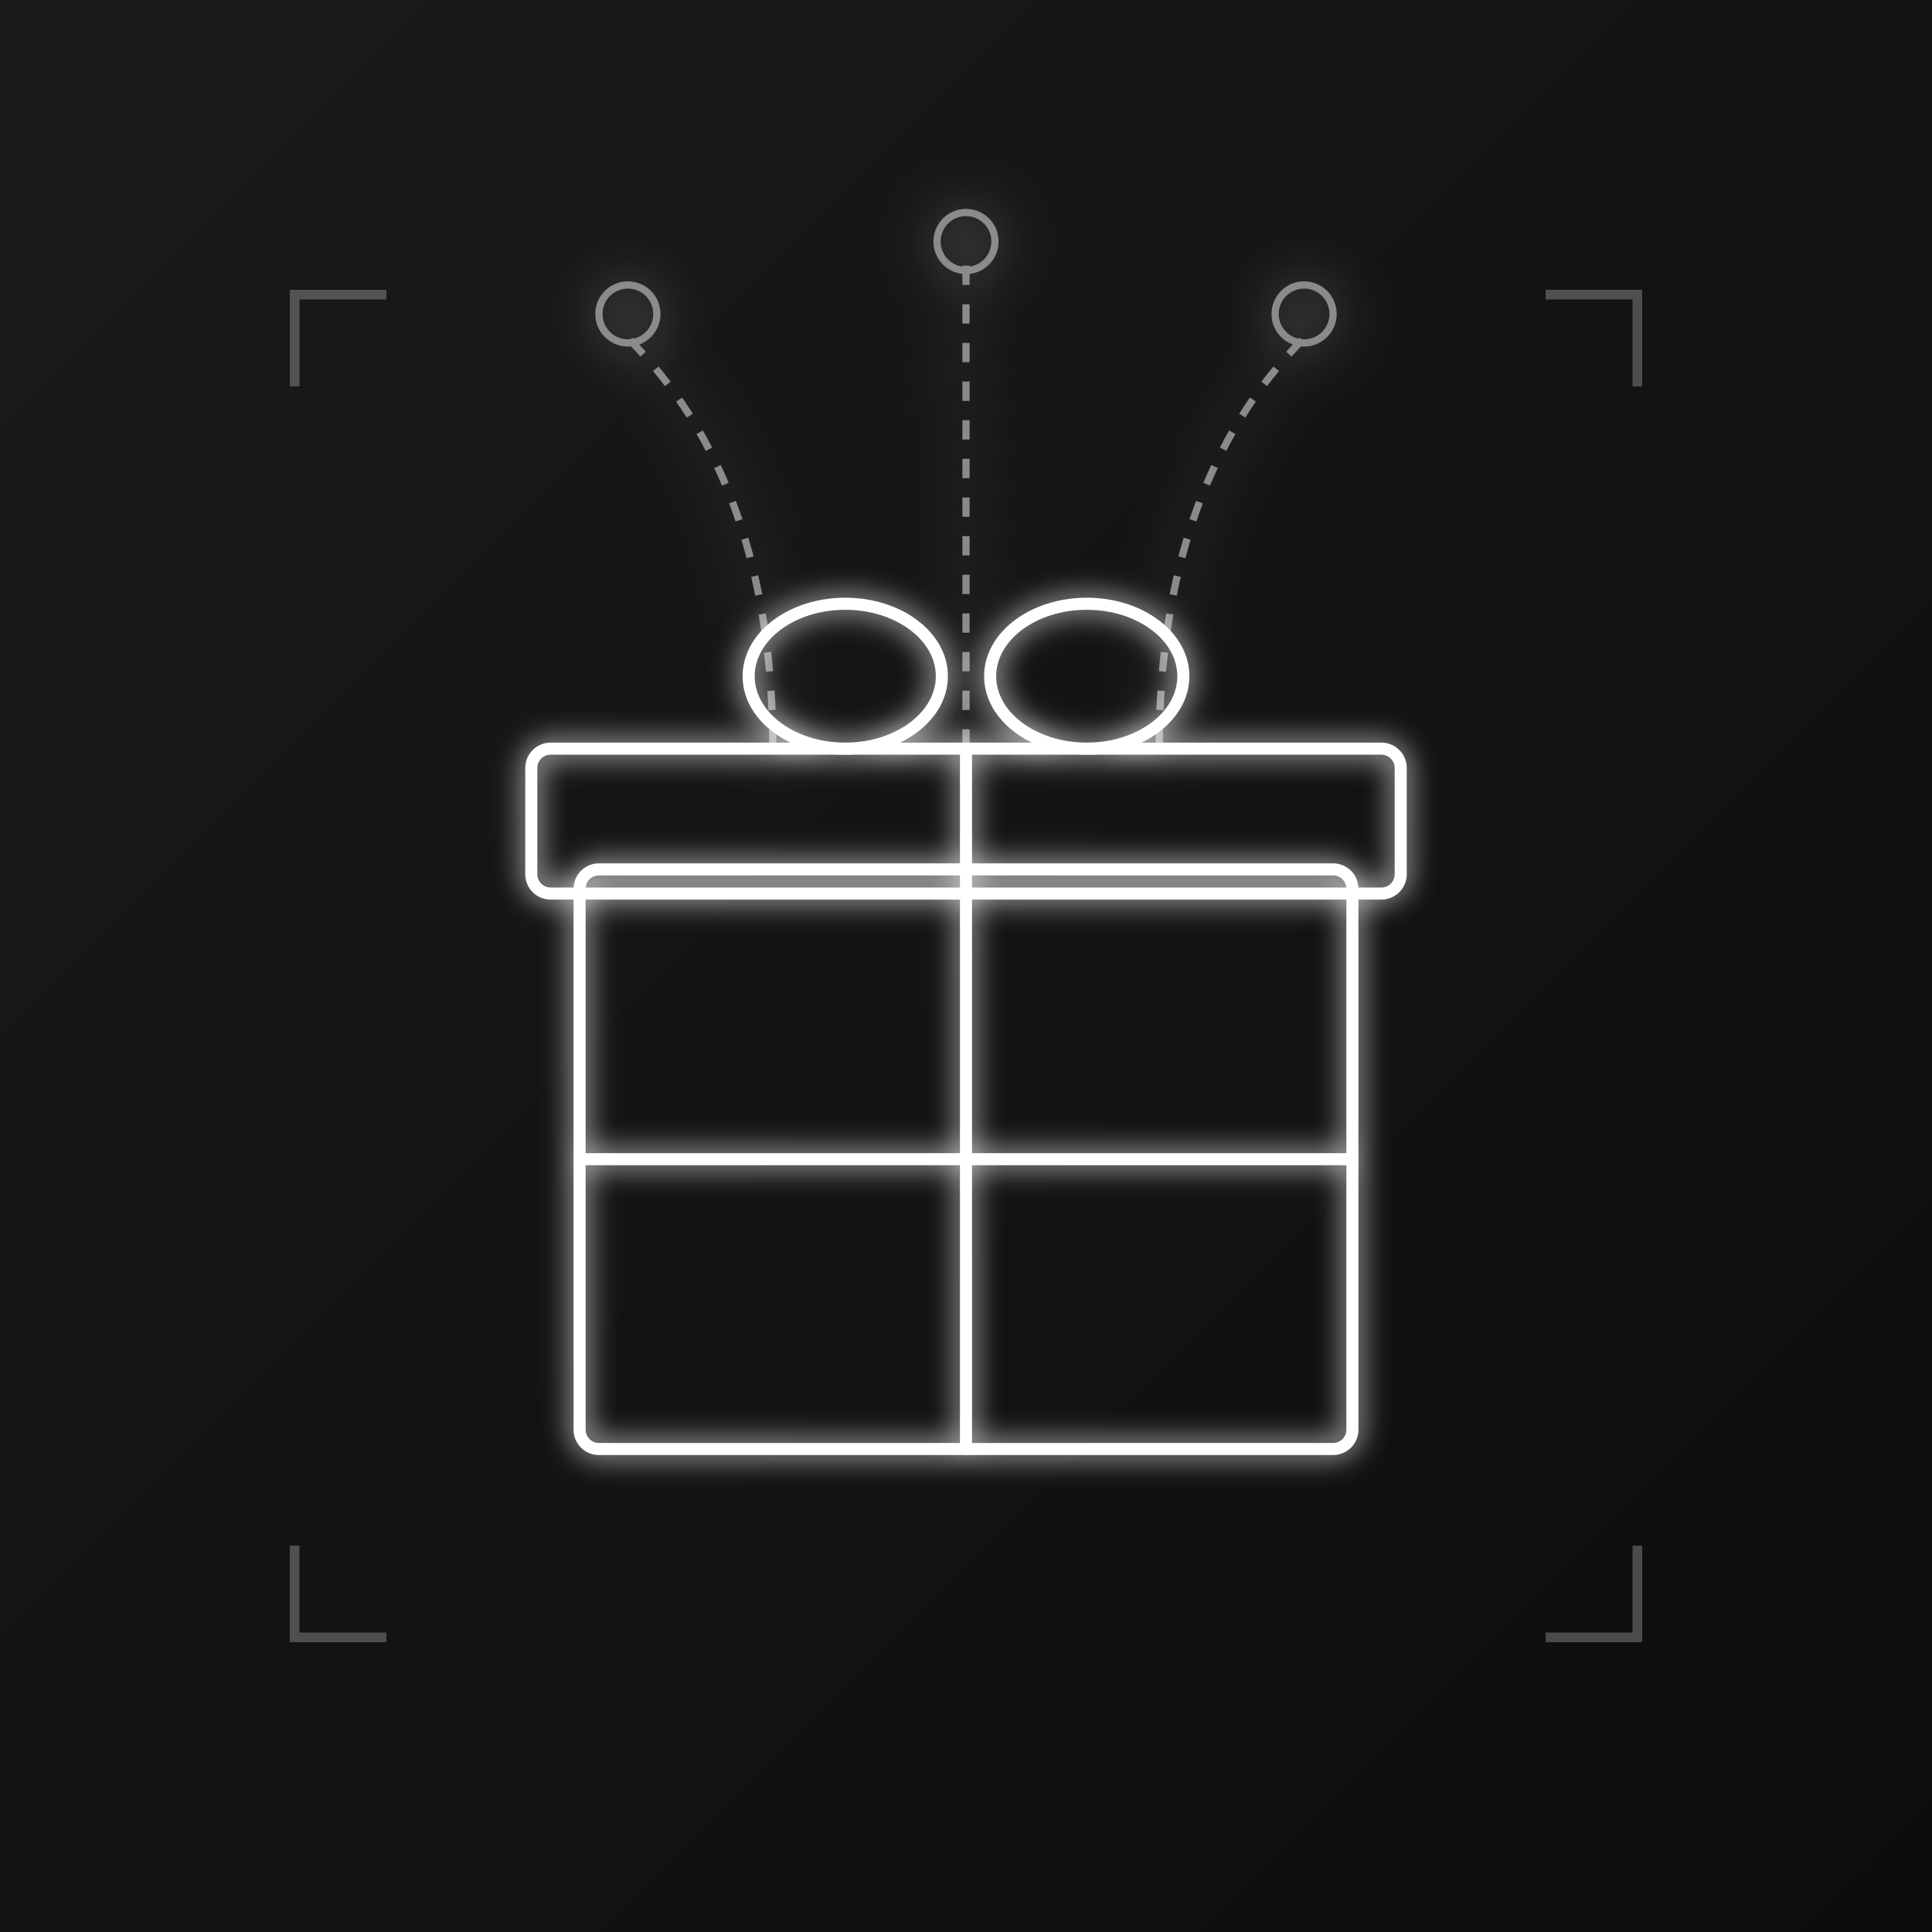
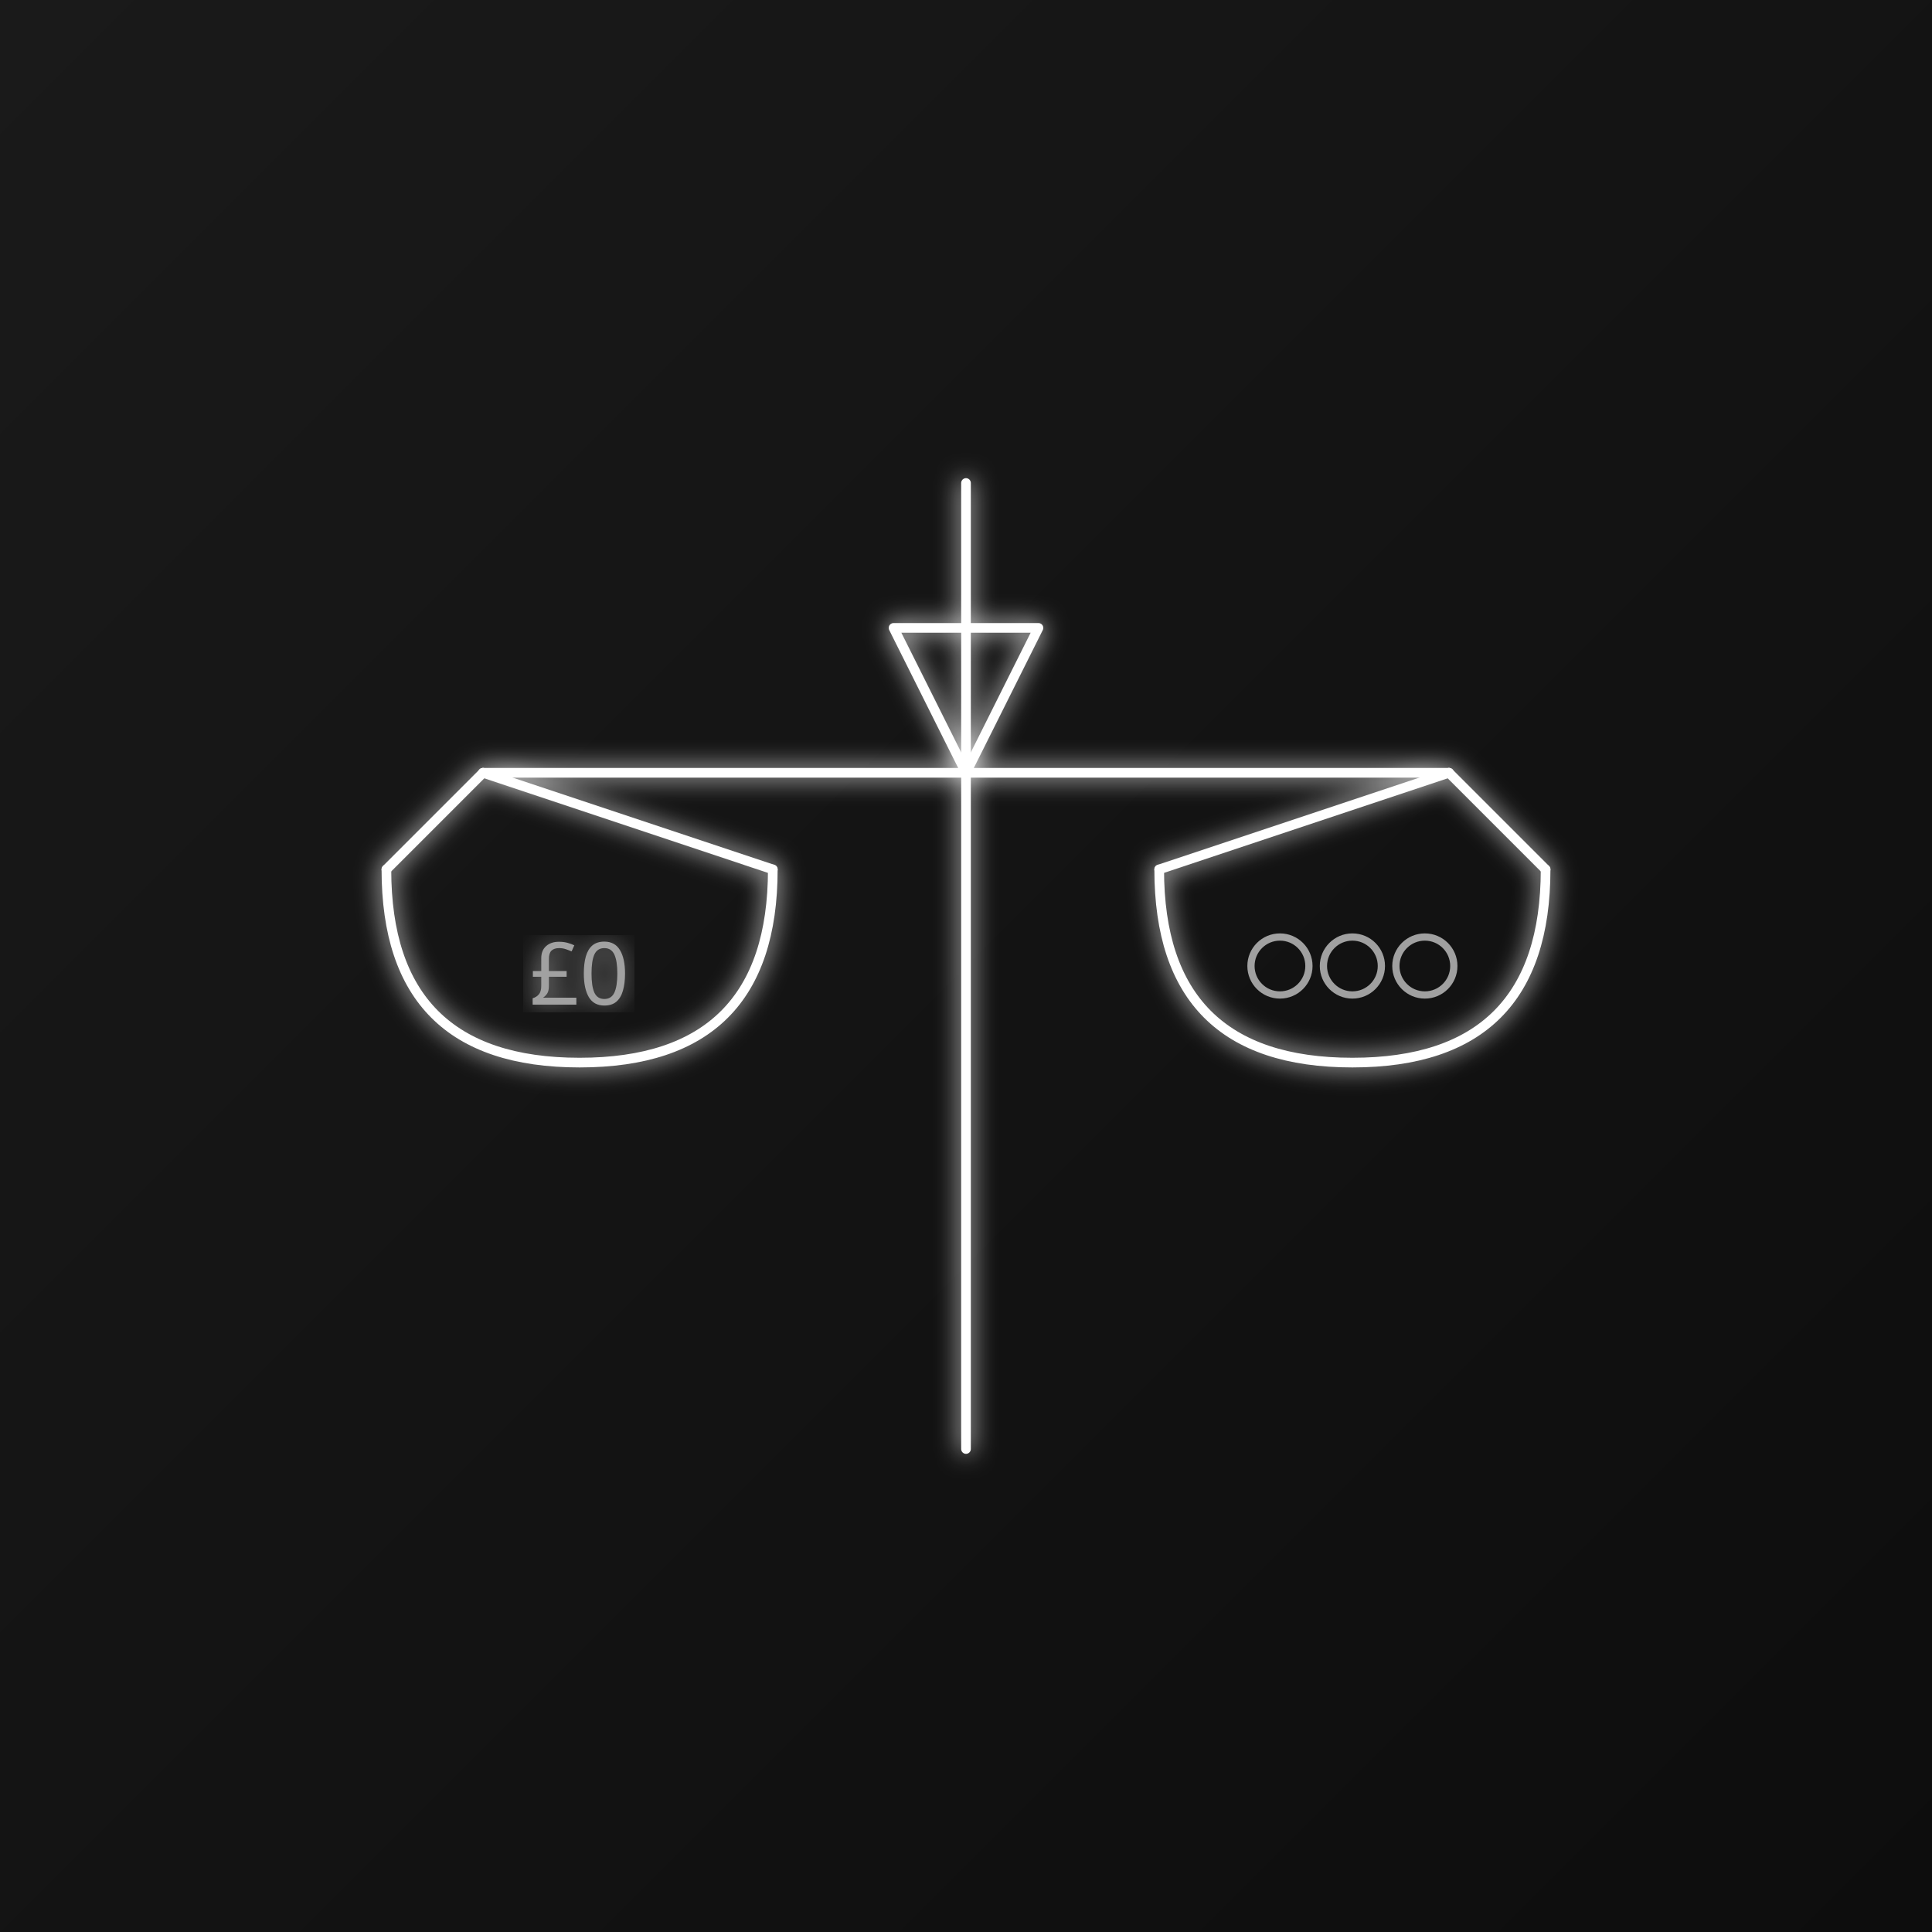
<svg xmlns="http://www.w3.org/2000/svg" viewBox="0 0 400 400">
  <defs>
    <linearGradient id="bgGrad" x1="0%" y1="0%" x2="100%" y2="100%">
      <stop offset="0%" style="stop-color:#1a1a1a" />
      <stop offset="100%" style="stop-color:#0d0d0d" />
    </linearGradient>
    <filter id="glow">
-       <feGaussianBlur stdDeviation="3" result="coloredBlur" />
-       <feMerge>
-         <feMergeNode in="coloredBlur" />
-         <feMergeNode in="SourceGraphic" />
-       </feMerge>
-     </filter>
-     <filter id="softGlow">
-       <feGaussianBlur stdDeviation="5" result="coloredBlur" />
+       <feGaussianBlur stdDeviation="2.5" result="coloredBlur" />
      <feMerge>
        <feMergeNode in="coloredBlur" />
        <feMergeNode in="SourceGraphic" />
      </feMerge>
    </filter>
  </defs>
  <rect width="400" height="400" fill="url(#bgGrad)" />
-   <g filter="url(#glow)" stroke="#ffffff" stroke-width="2.5" fill="none" stroke-linecap="round" stroke-linejoin="round">
-     <rect x="120" y="180" width="160" height="120" rx="4" />
-     <rect x="110" y="155" width="180" height="30" rx="4" />
-     <line x1="200" y1="155" x2="200" y2="300" />
-     <line x1="120" y1="240" x2="280" y2="240" />
-     <ellipse cx="175" cy="140" rx="20" ry="15" />
-     <ellipse cx="225" cy="140" rx="20" ry="15" />
+   <g filter="url(#glow)" stroke="#ffffff" stroke-width="2" fill="none" stroke-linecap="round" stroke-linejoin="round">
+     <line x1="200" y1="100" x2="200" y2="300" />
+     <line x1="100" y1="160" x2="300" y2="160" />
+     <polygon points="200,160 185,130 215,130" fill="none" />
+     <path d="M80 180 Q80 220 120 220 Q160 220 160 180" />
+     <line x1="100" y1="160" x2="80" y2="180" />
+     <line x1="100" y1="160" x2="160" y2="180" />
+     <path d="M240 180 Q240 220 280 220 Q320 220 320 180" />
+     <line x1="300" y1="160" x2="240" y2="180" />
+     <line x1="300" y1="160" x2="320" y2="180" />
  </g>
-   <g filter="url(#softGlow)" stroke="#ffffff" stroke-width="1.5" fill="none" opacity="0.5">
-     <path d="M160 155 Q160 100 130 70" stroke-dasharray="4 4" />
-     <path d="M200 155 Q200 90 200 55" stroke-dasharray="4 4" />
-     <path d="M240 155 Q240 100 270 70" stroke-dasharray="4 4" />
-     <circle cx="130" cy="65" r="6" />
-     <circle cx="200" cy="50" r="6" />
-     <circle cx="270" cy="65" r="6" />
+   <g filter="url(#glow)" fill="#ffffff" opacity="0.6">
+     <text x="120" y="208" font-family="system-ui, sans-serif" font-size="18" text-anchor="middle">£0</text>
  </g>
-   <g fill="#ffffff" opacity="0.25">
-     <rect x="60" y="60" width="20" height="2" />
-     <rect x="60" y="60" width="2" height="20" />
-     <rect x="320" y="60" width="20" height="2" />
-     <rect x="338" y="60" width="2" height="20" />
-     <rect x="60" y="338" width="20" height="2" />
-     <rect x="60" y="320" width="2" height="20" />
-     <rect x="320" y="338" width="20" height="2" />
-     <rect x="338" y="320" width="2" height="20" />
+   <g stroke="#ffffff" stroke-width="1.5" fill="none" opacity="0.6">
+     <circle cx="265" cy="200" r="6" />
+     <circle cx="280" cy="200" r="6" />
+     <circle cx="295" cy="200" r="6" />
+   </g>
+   <g filter="url(#glow)" stroke="#ffffff" stroke-width="2" fill="none" stroke-linecap="round">
+     <line x1="160" y1="300" x2="240" y2="300" />
  </g>
</svg>
